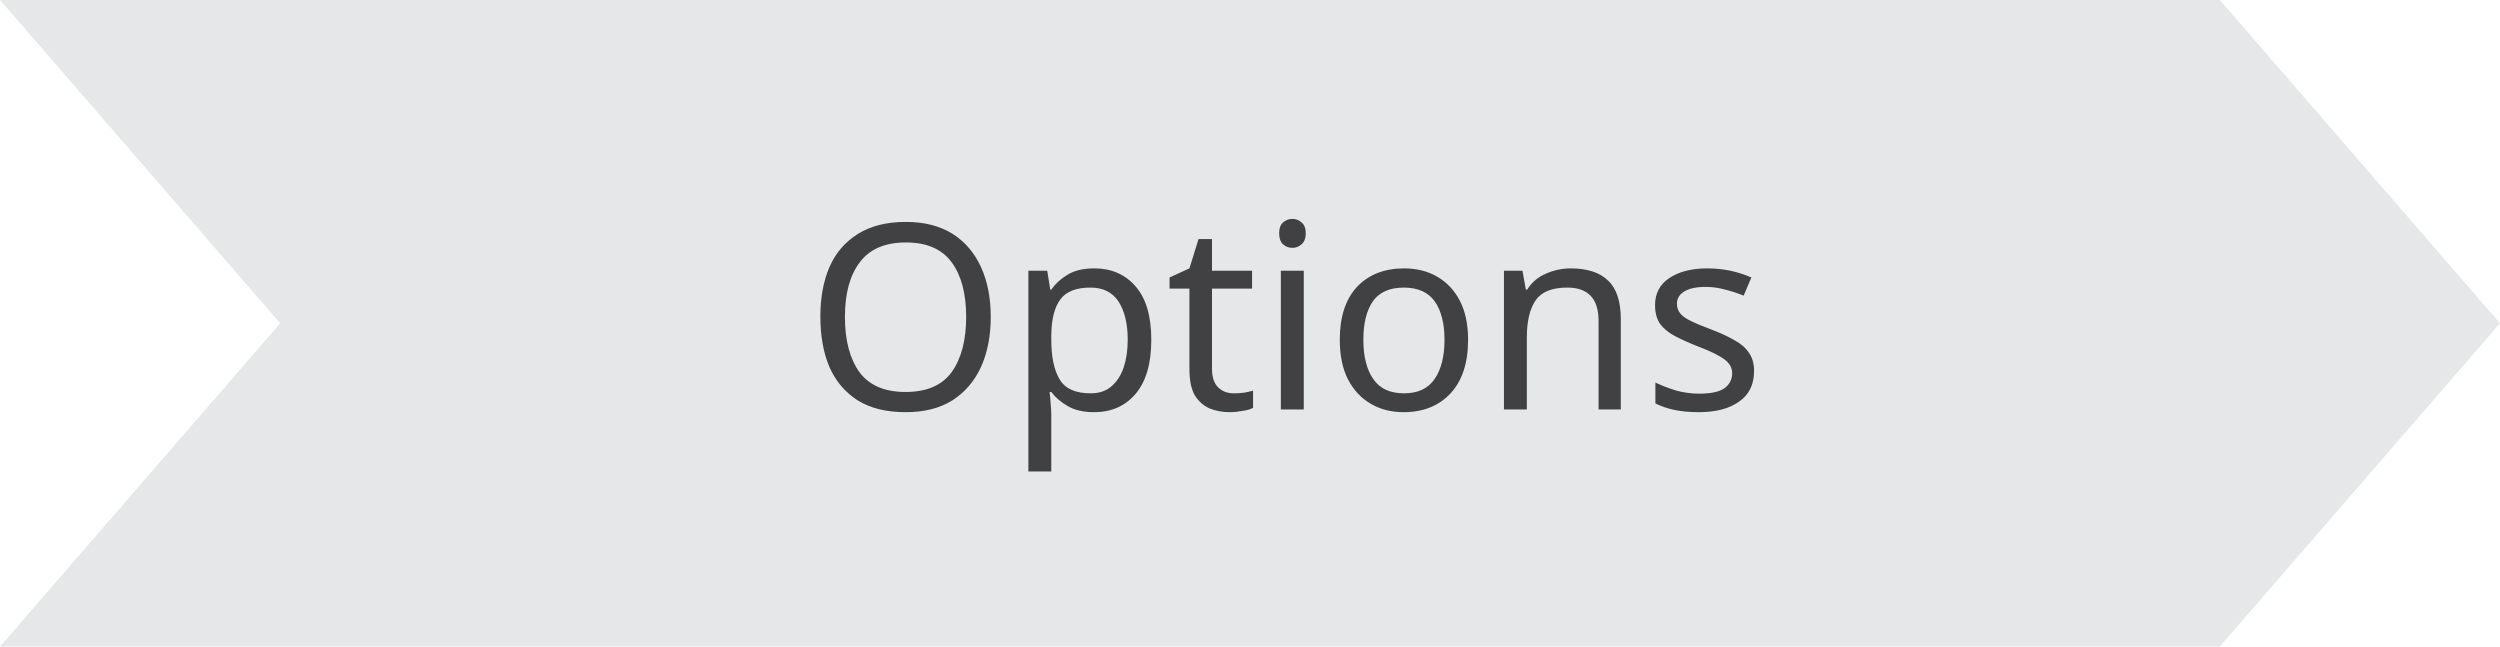
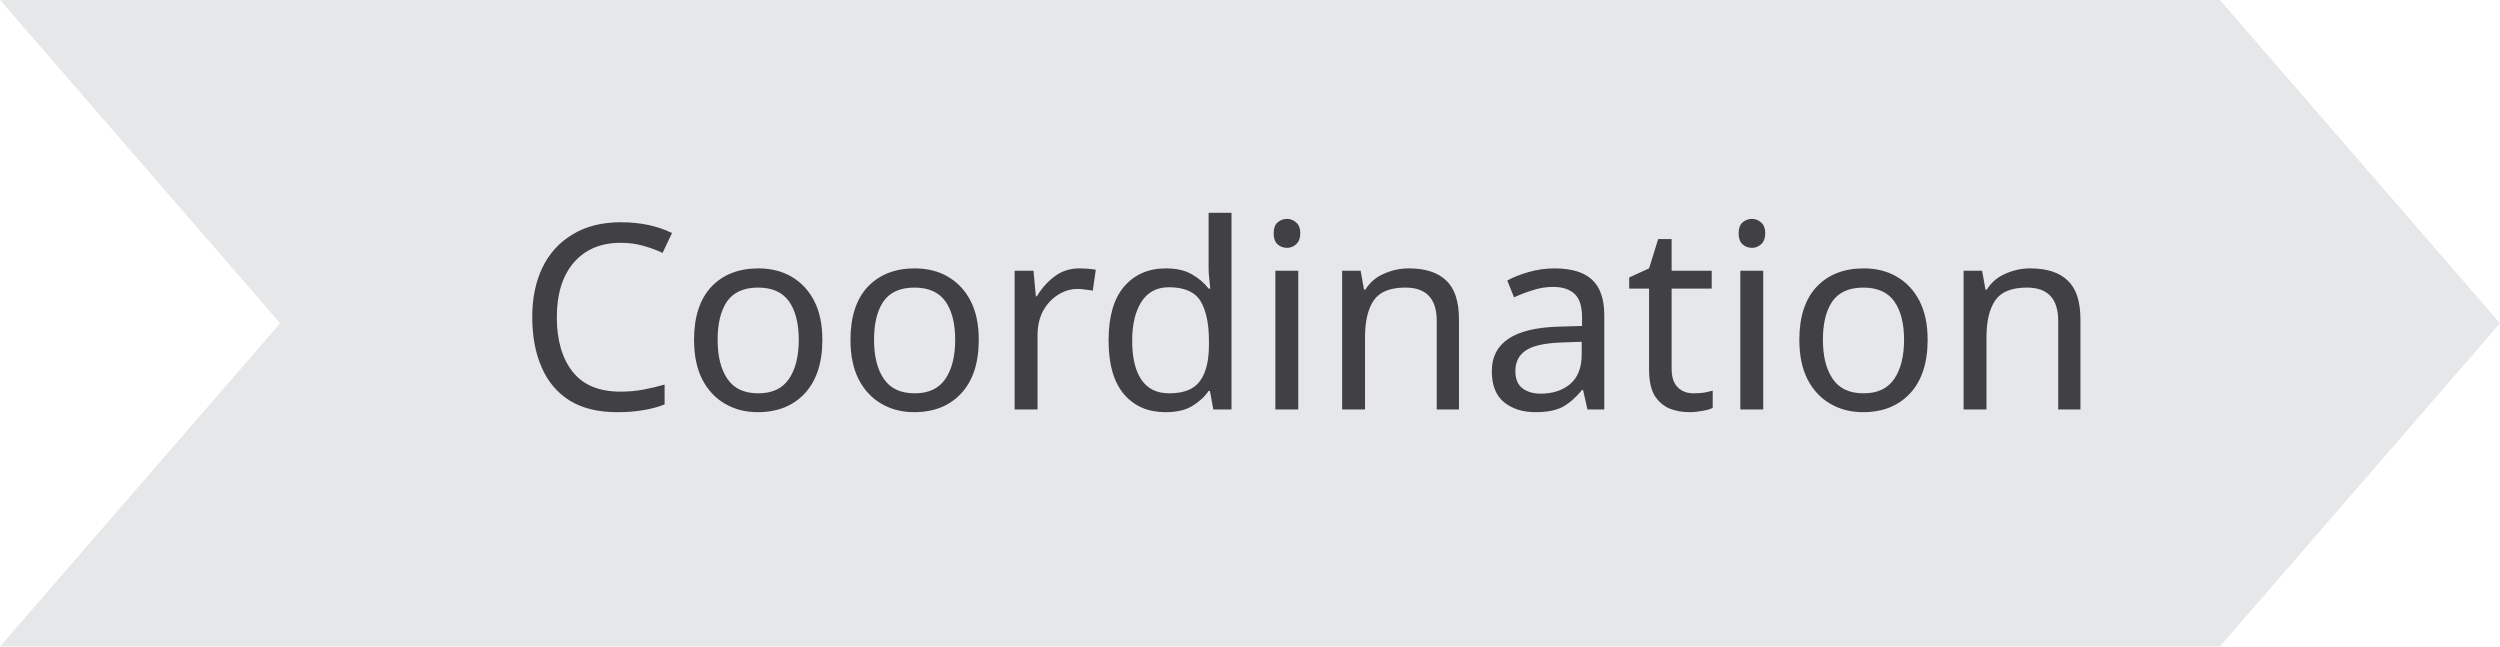
<svg xmlns="http://www.w3.org/2000/svg" width="116" height="30" viewBox="0 0 116 30" enable-background="new 0 0 116 30">
  <path fill="#e6e7e8" d="M103,30 0,30 13,15 .002,0 103.002,0 116,15z" />
-   <text font-family="'Proxima Nova Regular'" fill="#414042" transform="translate(37.3301 19)" font-size="12">Options</text>
+   <text font-family="'Proxima Nova Regular'" fill="#414042" transform="translate(23.9619 19)" font-size="12">Coordination</text>
</svg>
